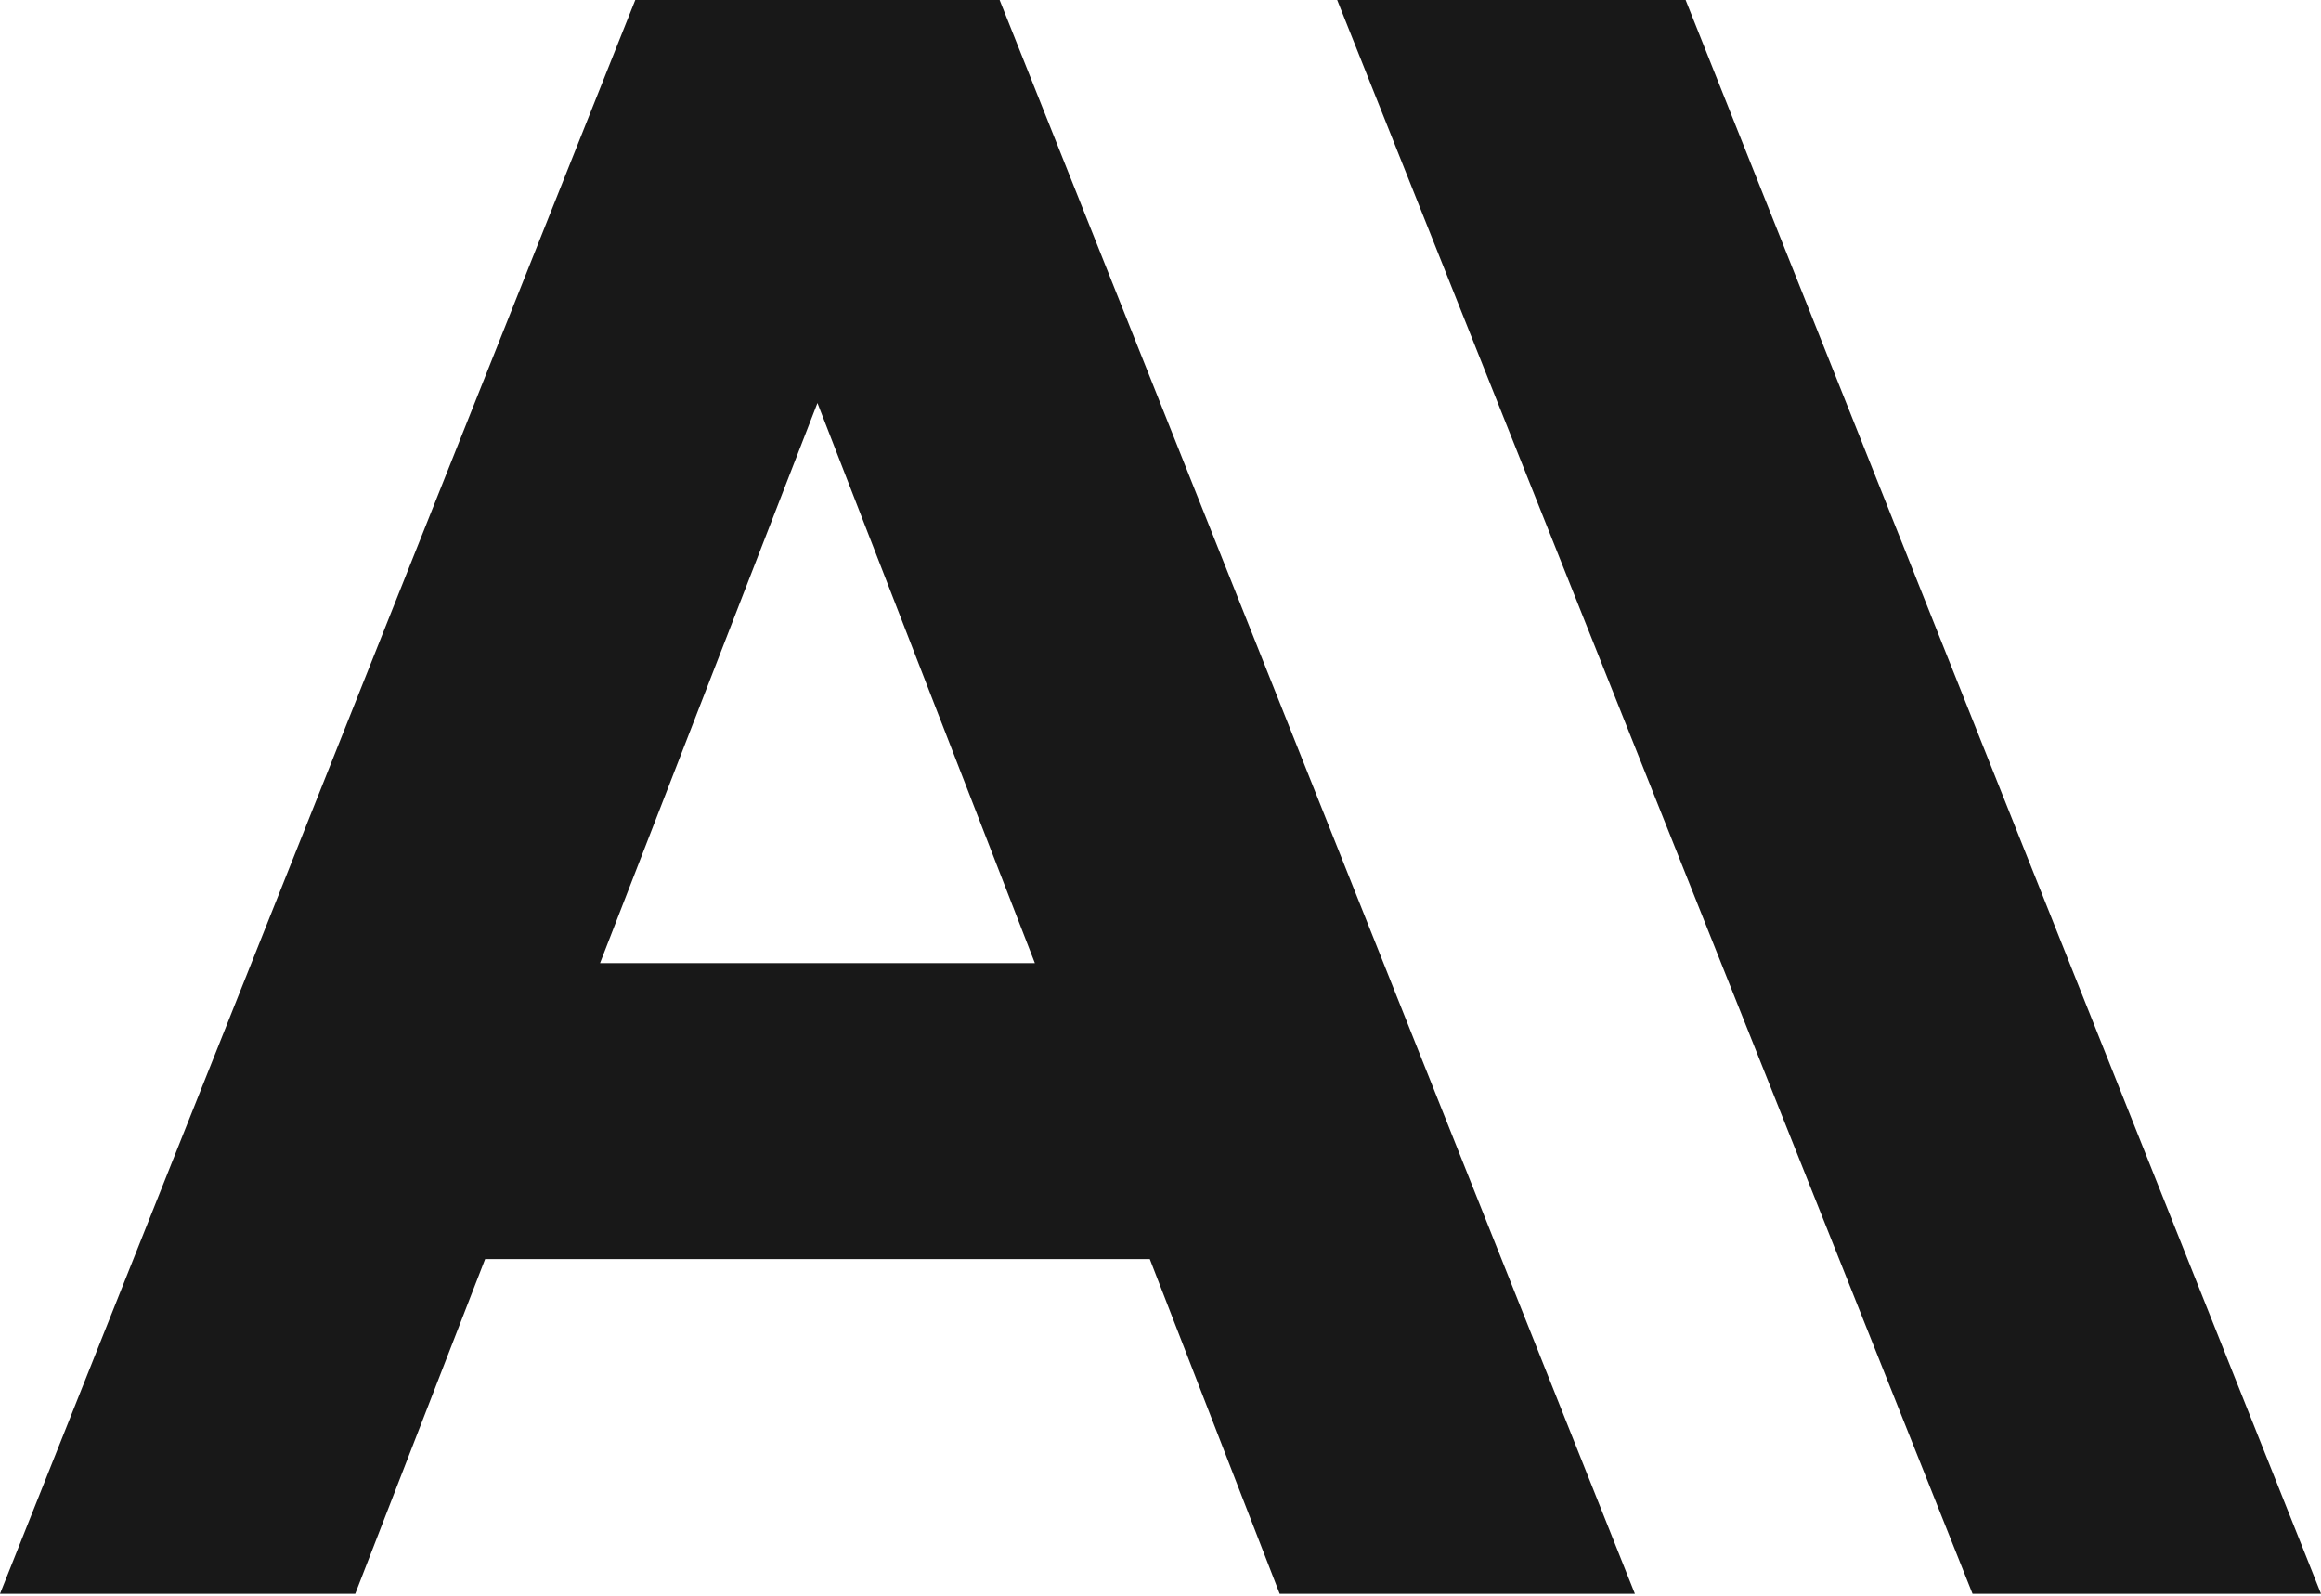
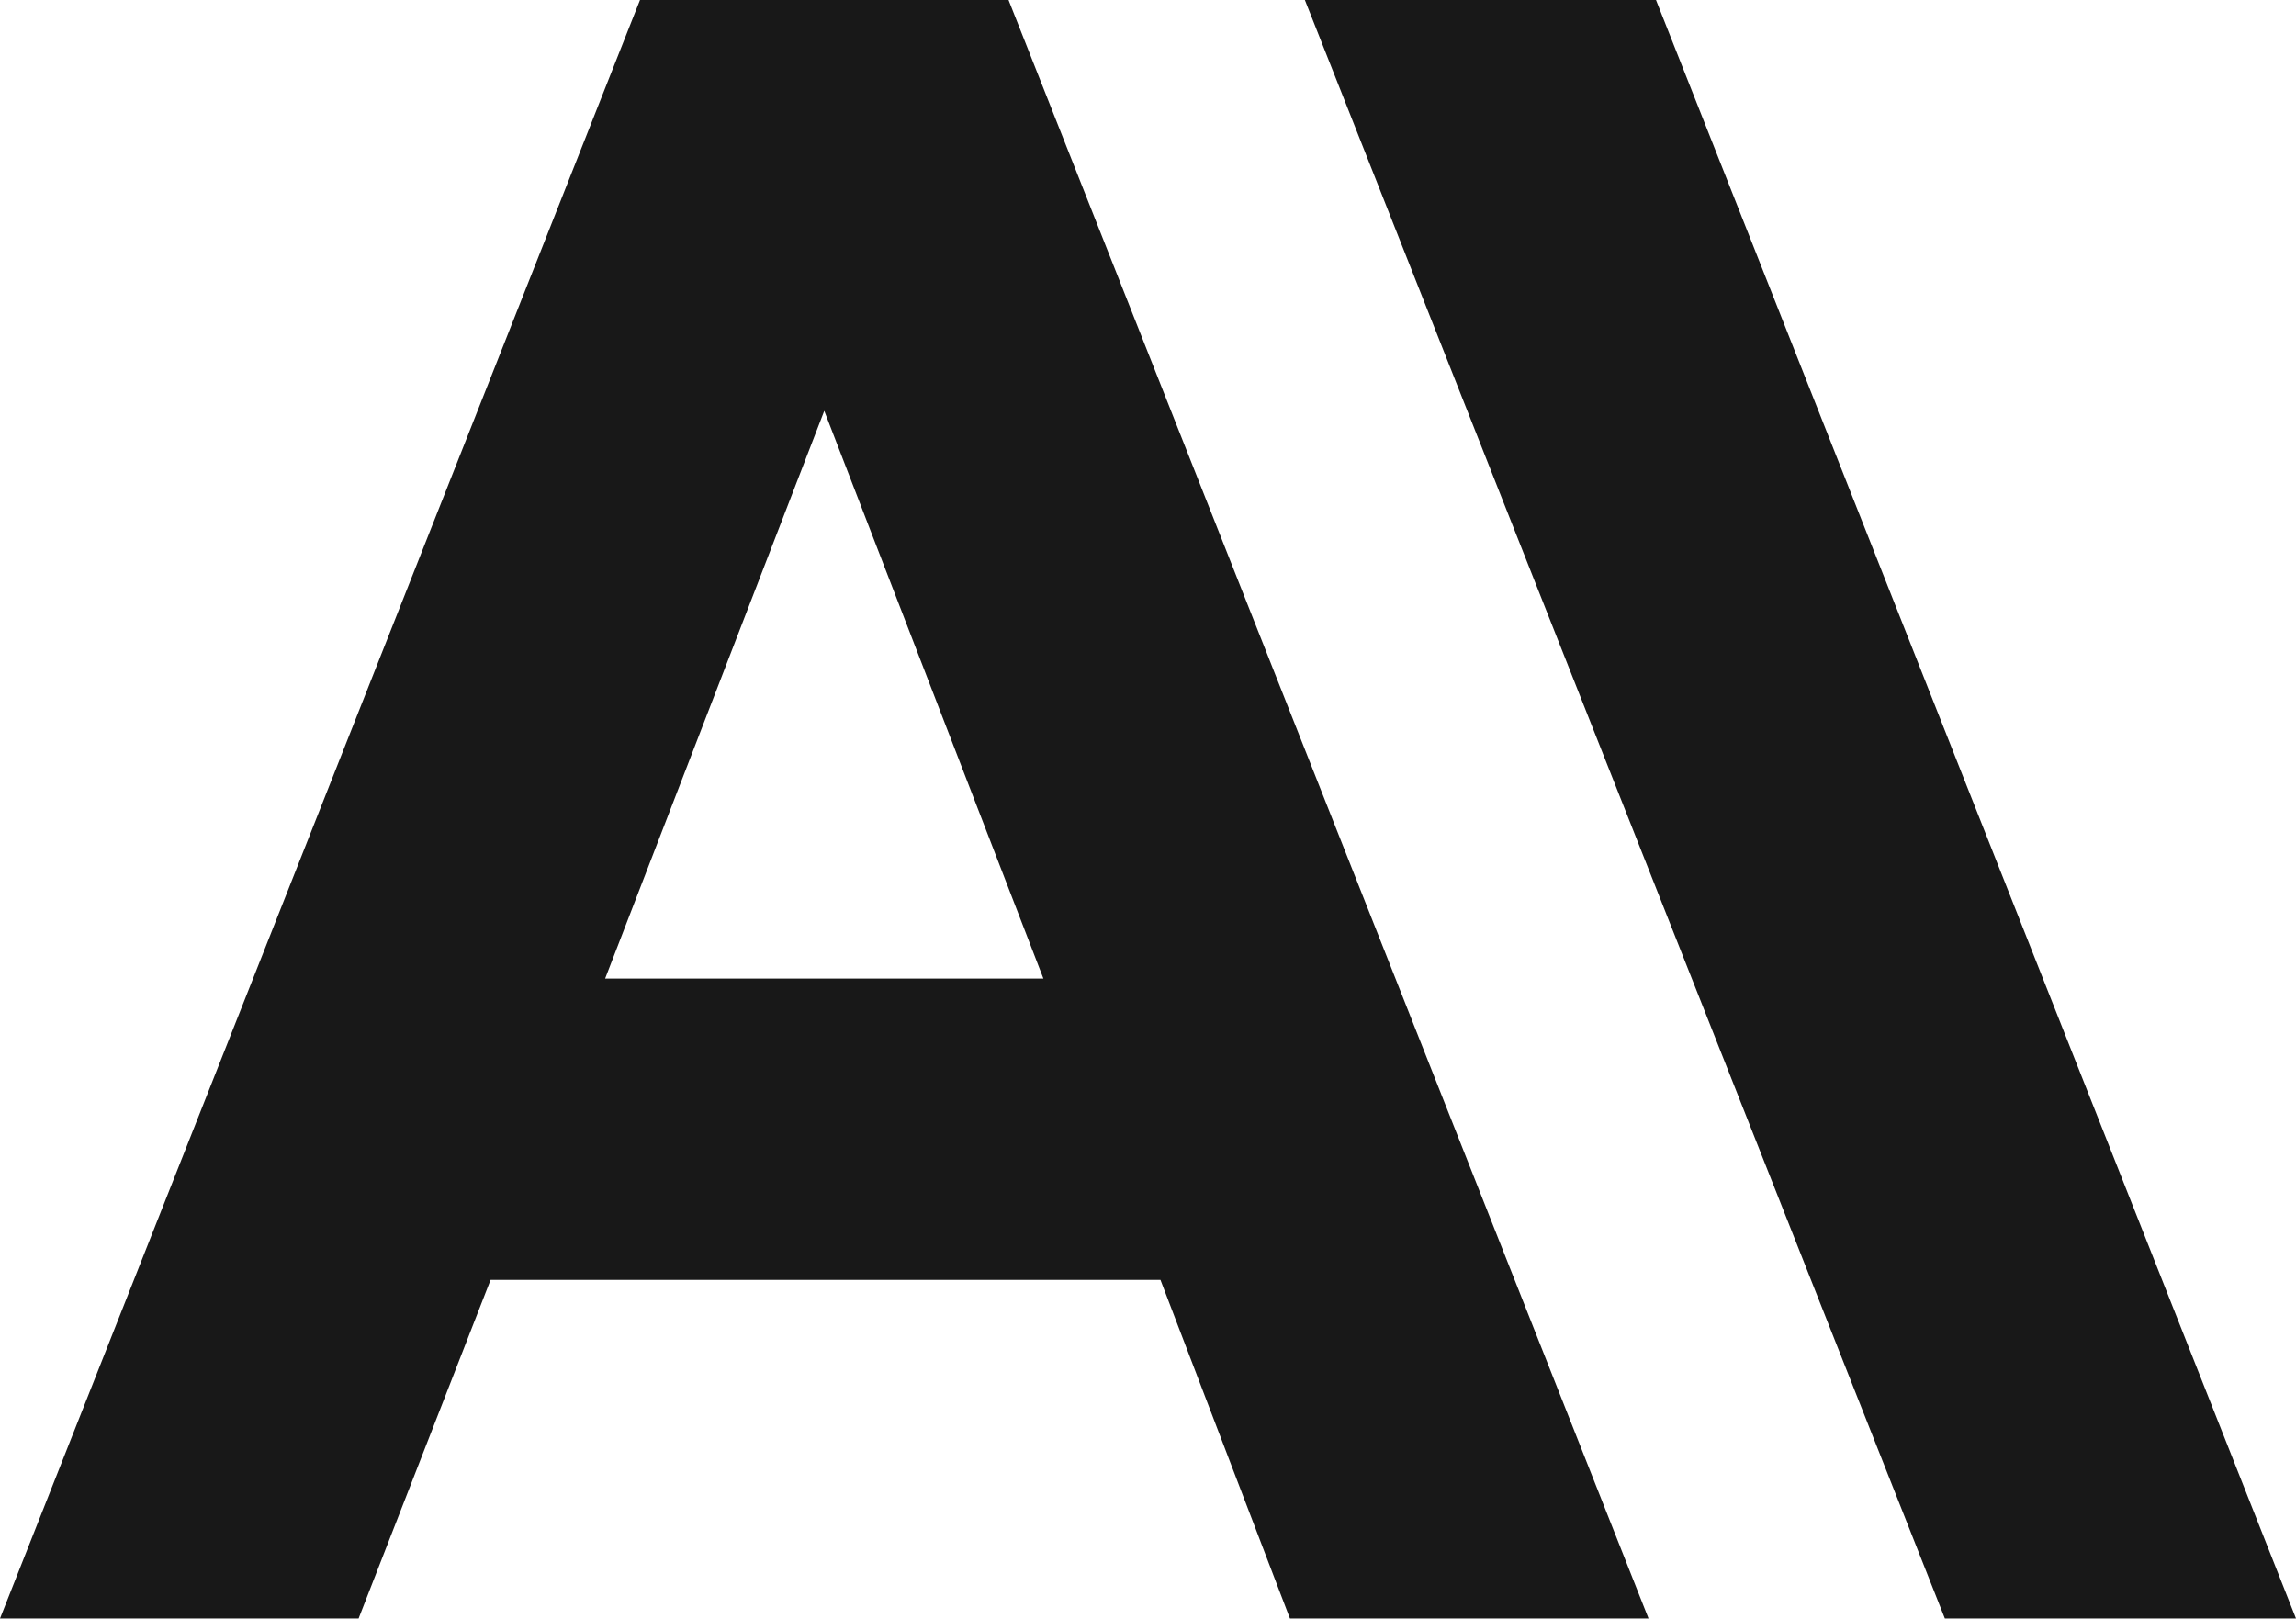
- <svg xmlns="http://www.w3.org/2000/svg" viewBox="0 0 256 176">
-   <path fill="#181818" d="m147.487 0l70.081 175.78H256L185.919 0zM66.183 106.221l23.98-61.774l23.98 61.774zM70.07 0L0 175.78h39.18l14.33-36.914h73.308l14.328 36.914h39.179L110.255 0z" />
+ <svg xmlns="http://www.w3.org/2000/svg" version="1.1" id="Layer_1" x="0px" y="0px" viewBox="0 0 92.2 65" style="enable-background:new 0 0 92.2 65;" xml:space="preserve">
+   <style type="text/css">
+   .st0{fill:#181818;}
+  </style>
+   <path class="st0" d="M66.5,0H52.4l25.7,65h14.1L66.5,0z M25.7,0L0,65h14.4l5.3-13.6h26.9L51.8,65h14.4L40.5,0C40.5,0,25.7,0,25.7,0z   M24.3,39.3l8.8-22.8l8.8,22.8H24.3z">
+  </path>
</svg>
